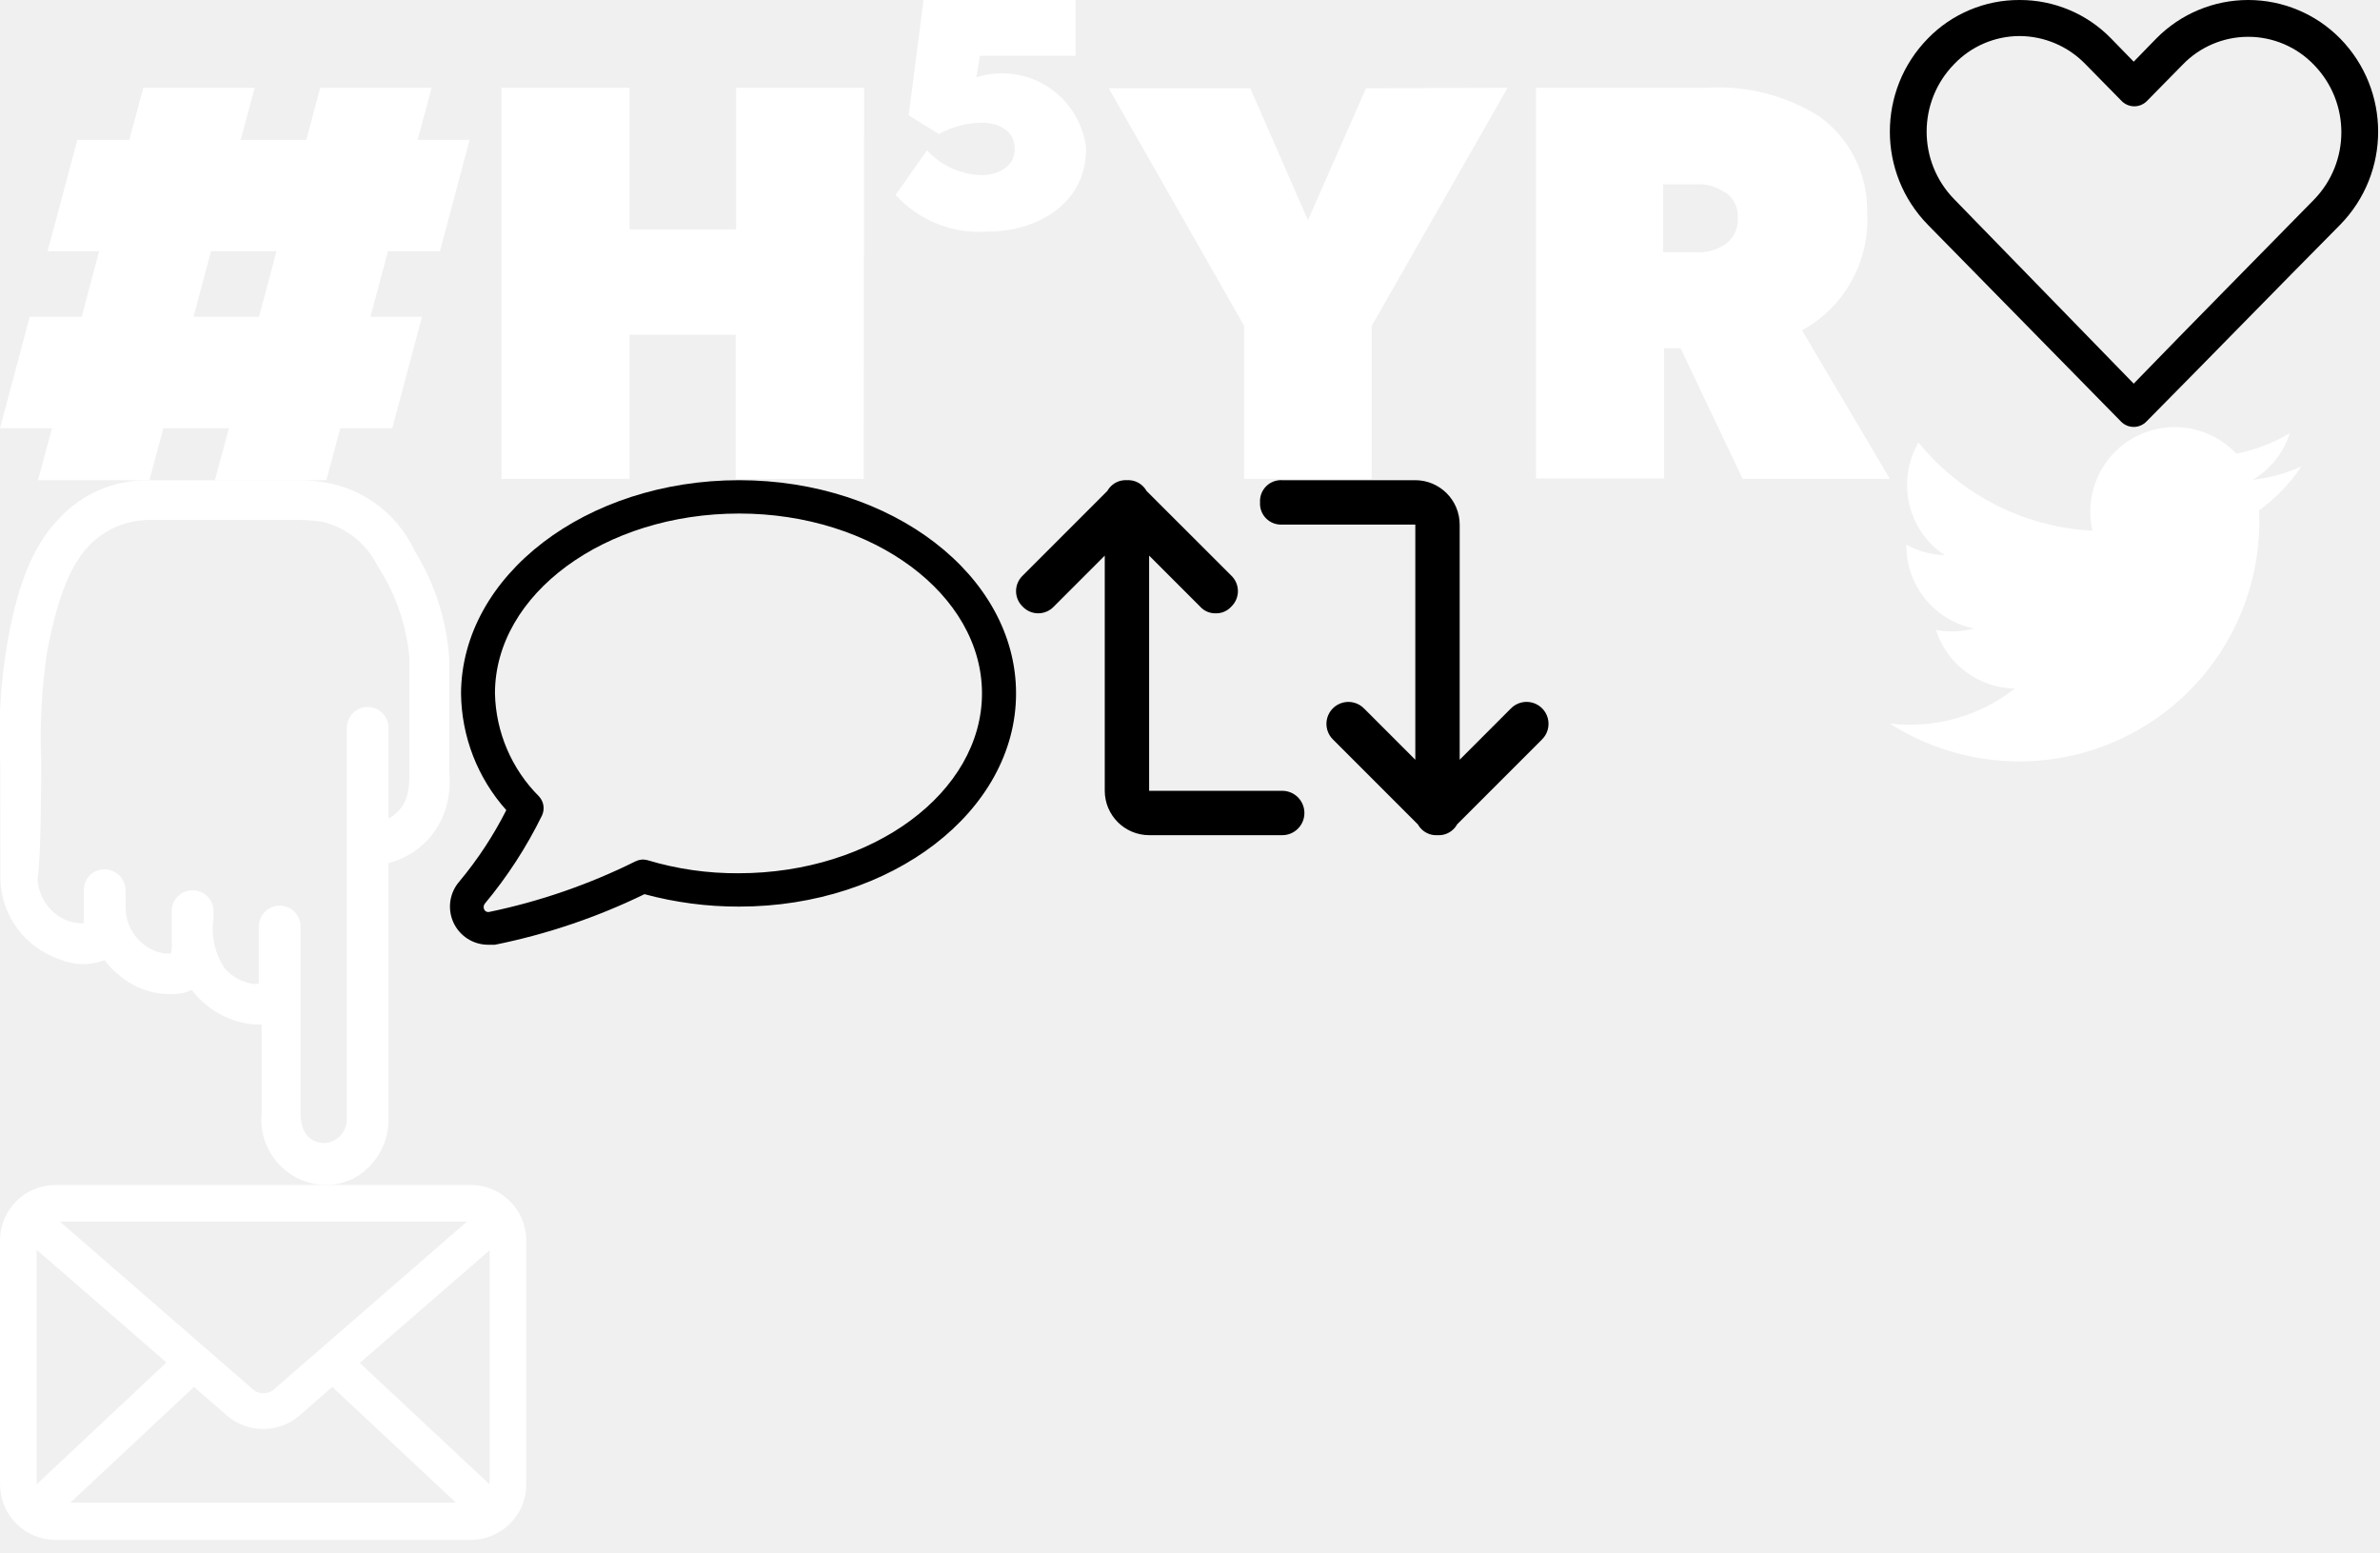
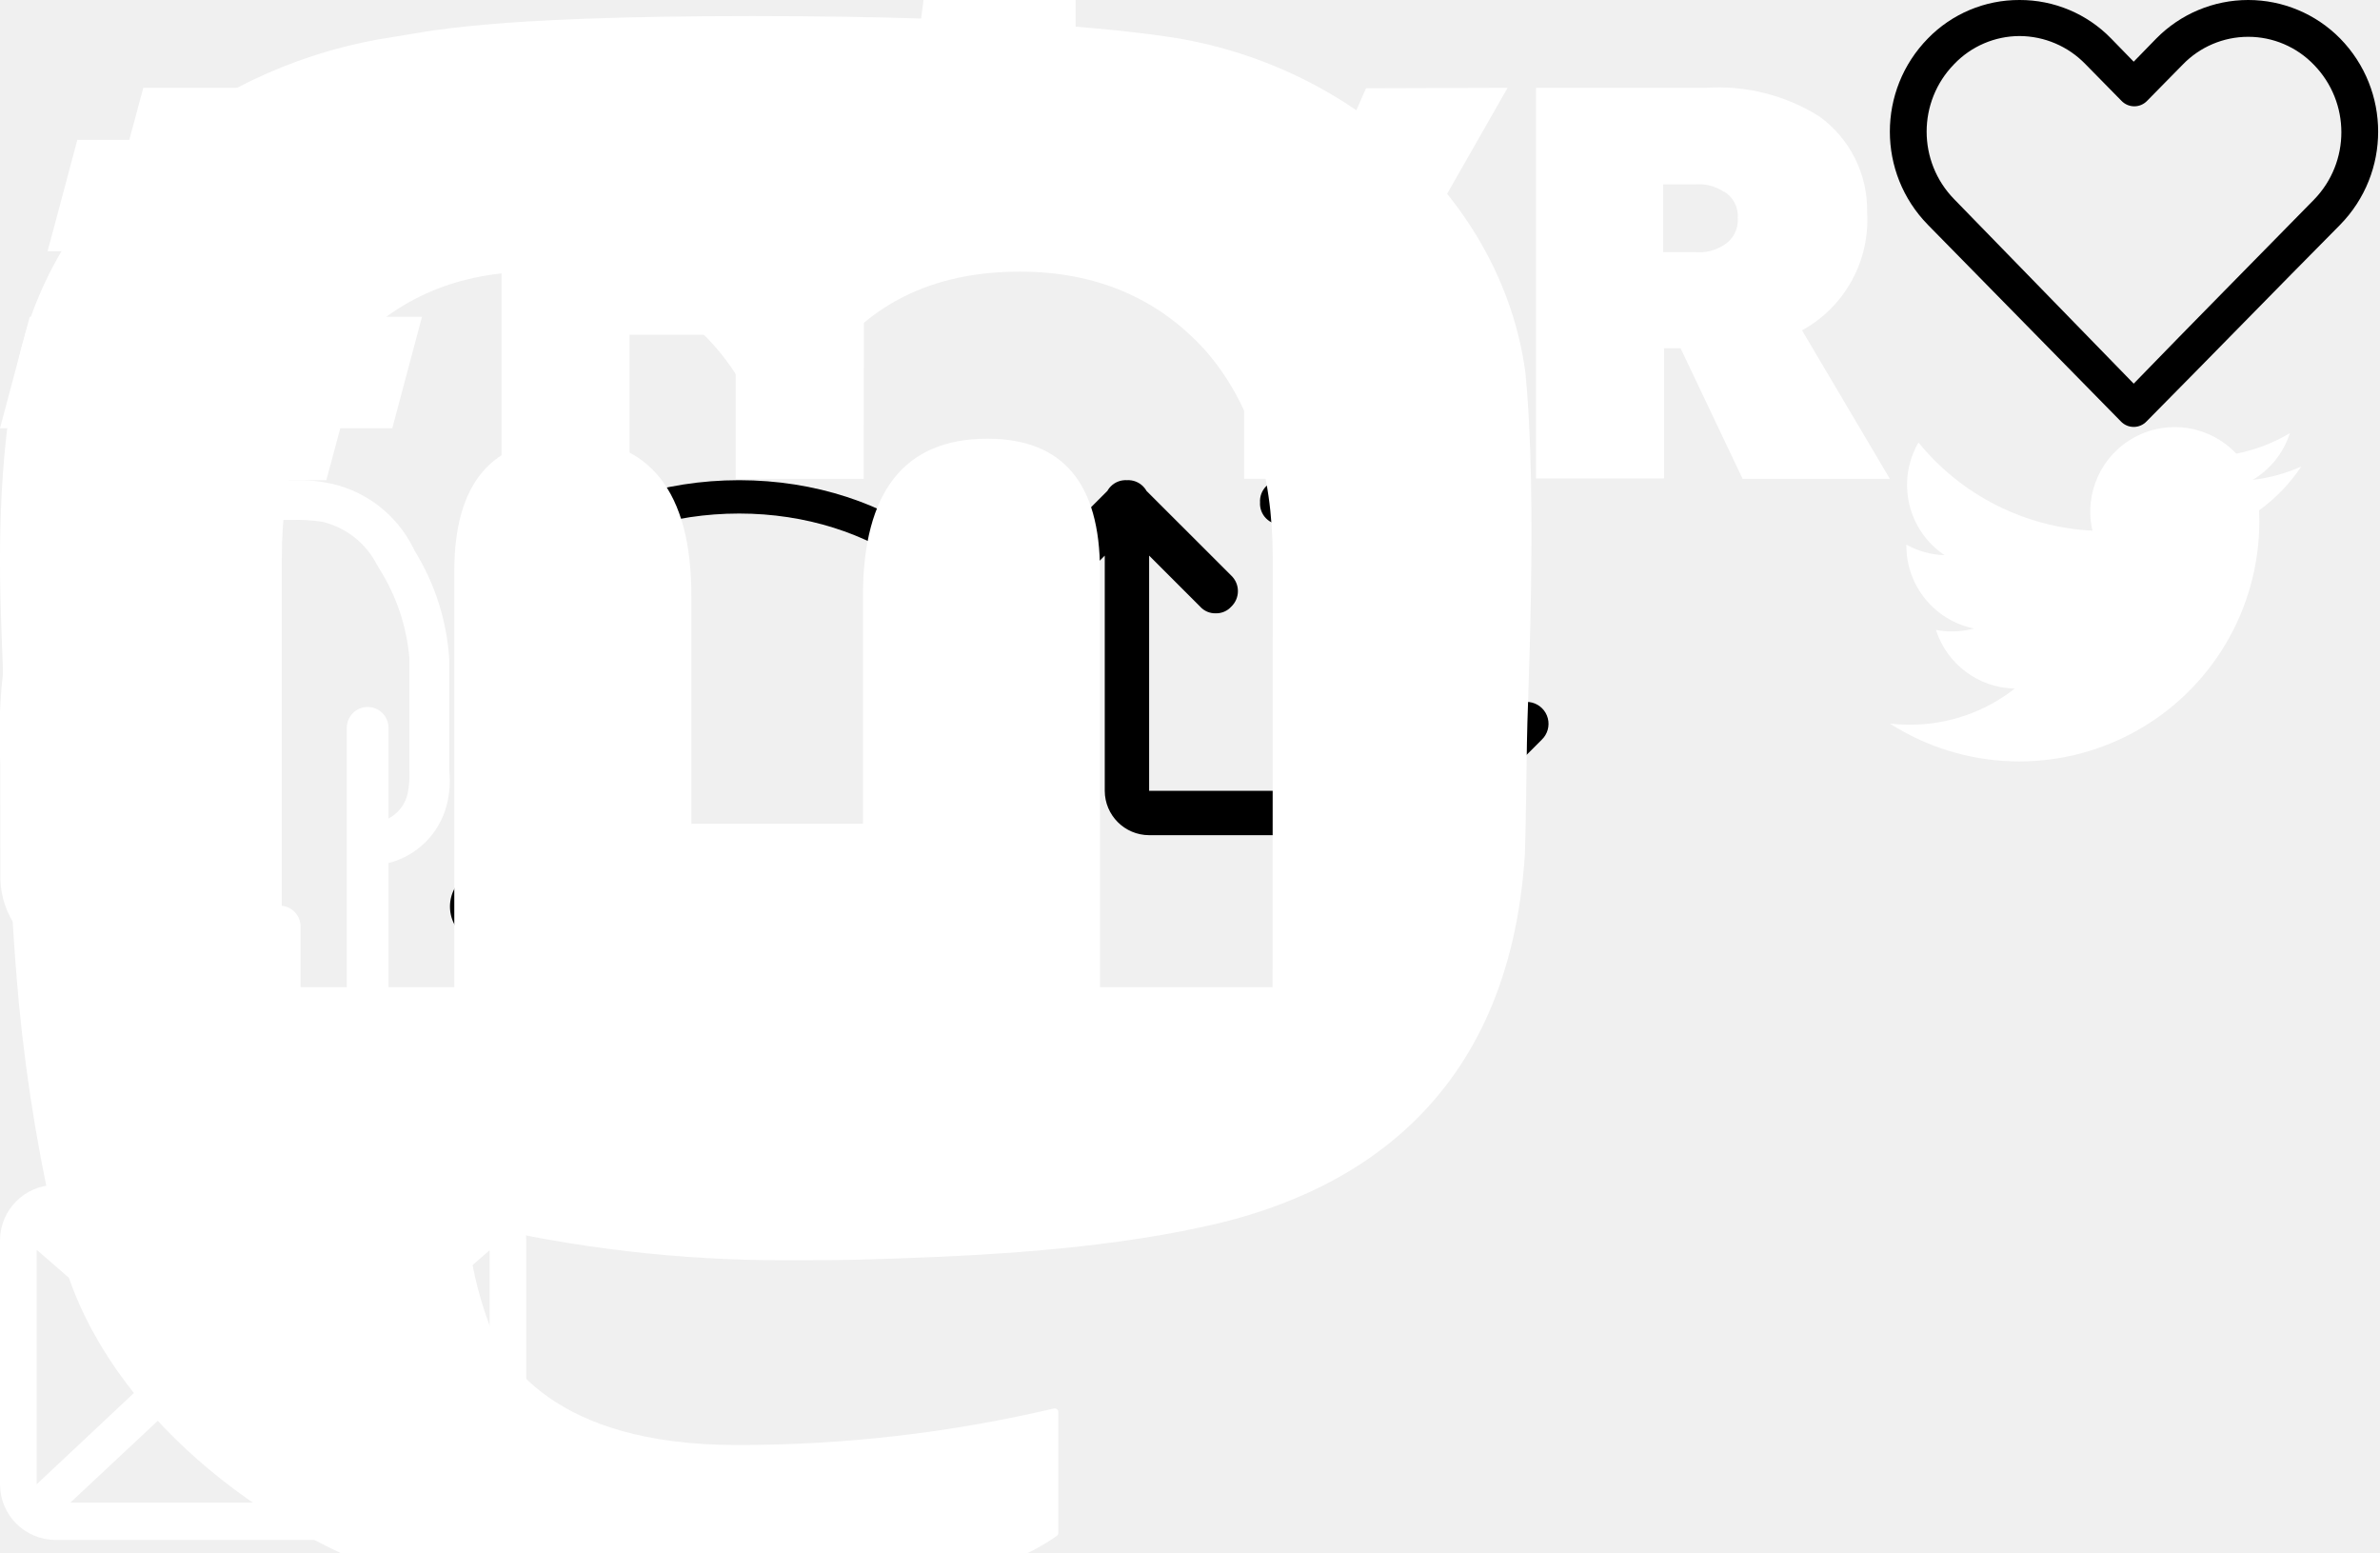
<svg xmlns="http://www.w3.org/2000/svg" width="115" height="75" viewBox="0 0 115 75">
  <svg width="27.357" height="22.443" viewBox="0 0 27.357 22.443" id="sprite-icon-comment" x="21.737" y="23.198">
    <path fill="currentColor" d="M1.835 22.443a1.844 1.844 0 0 1-1.381-3.05 18.265 18.265 0 0 0 2.273-3.453A8.588 8.588 0 0 1 .54 10.3C.569 4.6 6.579 0 13.979 0c7.366 0 13.379 4.6 13.379 10.3s-6.015 10.3-13.379 10.3a17.362 17.362 0 0 1-4.575-.6 30.169 30.169 0 0 1-7.225 2.443zM13.979 1.611c-6.5 0-11.8 3.889-11.8 8.689a7.261 7.261 0 0 0 2.129 4.978.836.836 0 0 1 .144.921 21.22 21.22 0 0 1-2.762 4.258.268.268 0 0 0-.029.288.214.214 0 0 0 .23.115 29.223 29.223 0 0 0 7.078-2.446.805.805 0 0 1 .575-.058 14.946 14.946 0 0 0 4.4.633c6.5 0 11.768-3.913 11.768-8.689s-5.261-8.689-11.733-8.689z" />
  </svg>
  <svg width="21.737" height="34.047" viewBox="0 0 21.737 34.047" id="sprite-icon-hand" y="23.198">
    <defs>
      <style>.a{fill:#fff}</style>
    </defs>
    <path class="a" d="M.019 19.283a4.194 4.194 0 0 0 2.849 3.857 2.879 2.879 0 0 0 2.191.044 2.95 2.95 0 0 0 .614.657 3.755 3.755 0 0 0 3.243.92c.131-.044.219-.088.351-.131.088.088.131.175.219.263a4.281 4.281 0 0 0 2.454 1.359 3.77 3.77 0 0 0 .7.044v4.295a3.161 3.161 0 0 0 2.41 3.374 2.919 2.919 0 0 0 2.542-.57 3.247 3.247 0 0 0 1.183-2.5v-12.4a3.889 3.889 0 0 0 2.8-2.761 4.656 4.656 0 0 0 .131-1.709v-5.39a11.269 11.269 0 0 0-1.665-5.215l-.088-.175a5.852 5.852 0 0 0-3.9-3.068 7.682 7.682 0 0 0-1.972-.175H7.113a5.767 5.767 0 0 0-4.251 1.841c-1.49 1.534-2.1 3.769-2.5 5.96a26.452 26.452 0 0 0-.351 5.872zm1.972-5.7a27.883 27.883 0 0 1 .307-5.434c.394-1.884.876-3.813 2.016-5a4.051 4.051 0 0 1 2.849-1.227h6.924a8.019 8.019 0 0 1 1.49.088 4.007 4.007 0 0 1 2.629 2.06l.131.219a9.632 9.632 0 0 1 1.444 4.301v5.434a4.455 4.455 0 0 1-.088 1.139 1.819 1.819 0 0 1-.92 1.183v-4.382a1.008 1.008 0 1 0-2.016 0v18.888a1.164 1.164 0 0 1-.482.964 1.062 1.062 0 0 1-.876.175c-.57-.131-.876-.614-.876-1.446v-8.983a1.008 1.008 0 1 0-2.016 0v2.761a.935.935 0 0 1-.351 0 2.289 2.289 0 0 1-1.271-.7 3.428 3.428 0 0 1-.57-2.454v-.351a1.008 1.008 0 1 0-2.016 0v1.532a1.965 1.965 0 0 1-.044.526 2.016 2.016 0 0 1-1.4-.526 2.237 2.237 0 0 1-.789-1.665v-.876A1.019 1.019 0 0 0 5.059 18.8a.992.992 0 0 0-1.008 1.008v1.578c-.044.044-.263.044-.745-.088a2.277 2.277 0 0 1-1.49-2.06c.175-.963.175-5.214.175-5.652z" />
  </svg>
  <svg width="23.595" height="20.629" viewBox="0 0 23.595 20.629" id="sprite-icon-heart" x="91.316">
    <path fill="currentColor" d="M6.264 0a6.141 6.141 0 0 0-4.427 1.859 6.431 6.431 0 0 0 0 9l9.326 9.5a.856.856 0 0 0 1.24 0c3.128-3.158 6.227-6.345 9.355-9.5a6.431 6.431 0 0 0 0-9 6.235 6.235 0 0 0-8.883 0L11.783 2.98l-1.092-1.121A6.141 6.141 0 0 0 6.264 0zm0 1.741a4.454 4.454 0 0 1 3.187 1.358l1.741 1.771a.856.856 0 0 0 1.24 0l1.712-1.741a4.4 4.4 0 0 1 6.345 0 4.668 4.668 0 0 1 0 6.522c-2.892 2.951-5.814 5.9-8.706 8.883L3.106 9.621a4.668 4.668 0 0 1 0-6.522 4.389 4.389 0 0 1 3.158-1.358z" />
  </svg>
  <svg width="25.429" height="17.15" viewBox="0 0 25.429 17.15" id="sprite-icon-mail" y="57.245">
    <defs>
      <style>.a{fill:#6e48aa}</style>
    </defs>
    <path class="a" d="M2.661 0A2.688 2.688 0 0 0 0 2.661v11.827a2.688 2.688 0 0 0 2.661 2.661h20.107a2.688 2.688 0 0 0 2.661-2.661V2.661A2.688 2.688 0 0 0 22.768 0zm.237 1.774h19.663l-9.255 8.042a.8.8 0 0 1-1.153 0zm-1.124 1.36l6.268 5.441-6.268 5.884zm21.881.03v11.3L17.386 8.6l6.268-5.441zm-7.6 6.594l5.973 5.588H3.4l5.973-5.588 1.6 1.39a2.688 2.688 0 0 0 3.489 0z" />
  </svg>
  <svg width="25.724" height="17.15" viewBox="0 0 25.724 17.15" id="sprite-icon-retweet" x="49.094" y="23.198">
    <path fill="currentColor" d="M9.647 6.431a.973.973 0 0 1-.75-.322L5.359 2.572 1.822 6.11a1.036 1.036 0 0 1-1.5 0 1.036 1.036 0 0 1 0-1.5L4.609.322a1.036 1.036 0 0 1 1.5 0L10.4 4.609a1.036 1.036 0 0 1 0 1.5.973.973 0 0 1-.753.322zM20.365 17.15a.973.973 0 0 1-.75-.322l-4.287-4.287a1.061 1.061 0 1 1 1.5-1.5l3.537 3.537L23.9 11.04a1.061 1.061 0 1 1 1.5 1.5l-4.287 4.287a.973.973 0 0 1-.748.323zm-7.5 0H6.431a2.15 2.15 0 0 1-2.144-2.144V1.072A1.013 1.013 0 0 1 5.359 0a1.013 1.013 0 0 1 1.072 1.072v13.934h6.431a1.072 1.072 0 0 1 0 2.144zm7.5 0a1.013 1.013 0 0 1-1.072-1.072V2.144h-6.431a1.013 1.013 0 0 1-1.072-1.072A1.013 1.013 0 0 1 12.862 0h6.431a2.15 2.15 0 0 1 2.144 2.144v13.934a1.013 1.013 0 0 1-1.072 1.072z" />
  </svg>
  <svg width="19.878" height="16.155" viewBox="0 0 19.878 16.155" id="sprite-icon-twitter" x="91.316" y="20.629">
    <defs>
      <style>.a{fill:#fff}</style>
    </defs>
    <path class="a" d="M19.878 1.912a8.144 8.144 0 0 1-2.342.642A4.09 4.09 0 0 0 19.329.298a8.152 8.152 0 0 1-2.59.99 4.082 4.082 0 0 0-6.949 3.72A11.579 11.579 0 0 1 1.384.747a4.084 4.084 0 0 0 1.262 5.445 4.057 4.057 0 0 1-1.848-.51v.052a4.08 4.08 0 0 0 3.271 4 4.09 4.09 0 0 1-1.075.143 4.042 4.042 0 0 1-.767-.073 4.082 4.082 0 0 0 3.81 2.832 8.184 8.184 0 0 1-5.065 1.746 8.422 8.422 0 0 1-.973-.057 11.6 11.6 0 0 0 17.854-9.771q0-.265-.012-.528a8.288 8.288 0 0 0 2.037-2.114z" />
  </svg>
  <svg width="91.316" height="23.198" viewBox="0 0 91.316 23.198" id="sprite-logo">
    <defs>
      <style>.a{fill:#fff}</style>
    </defs>
    <path class="a" d="M41.733 23.135h-6.185v-6.966h-5.129v6.966h-6.186V4.243h6.185v6.839h5.151V4.243h6.185zM47.748 11.188a5.463 5.463 0 0 1-4.475-1.774l1.52-2.153a3.7 3.7 0 0 0 2.639 1.2c.654 0 1.6-.317 1.6-1.267s-.887-1.267-1.6-1.267a4.454 4.454 0 0 0-2.069.549l-1.456-.908L44.624 0h7.349v2.7H47.35l-.169 1.034a4.087 4.087 0 0 1 5.3 3.441c-.008 2.725-2.432 4.013-4.733 4.013zM72.846 4.243l-6.565 11.5v7.388h-6.164v-7.388L53.574 4.264h6.839l2.786 6.375 2.807-6.375zM91.318 23.135h-7.114l-3-6.312h-.8v6.29h-6.186V4.243h8.211a9.177 9.177 0 0 1 5.467 1.372 5.573 5.573 0 0 1 2.322 4.644 6.085 6.085 0 0 1-3.145 5.7zM83.297 9.267a2.142 2.142 0 0 0-1.372-.359h-1.562v3.272h1.555a2.158 2.158 0 0 0 1.372-.338 1.393 1.393 0 0 0 .676-1.309 1.372 1.372 0 0 0-.676-1.288zM21.256 12.138l1.435-5.383H20.18l.675-2.512h-5.382L14.8 6.755h-3.169l.675-2.512H6.924l-.675 2.512H3.736L2.3 12.138h2.492l-.844 3.166H1.435L0 20.687h2.512l-.675 2.512h5.382l.675-2.512h3.166l-.675 2.512h5.383l.675-2.512h2.512l1.435-5.383H17.9l.844-3.166zm-8.739 3.166H9.351l.844-3.166h3.166z" />
  </svg>
+   <svg width="74" height="79" id="sprite-icon-mastodon">
+     <defs>
+       <style>.a{fill:#fff}</style>
+     </defs>
+     <path class="a" d="M73.701 17.96c-1.14-8.34-8.524-14.911-17.277-16.185C54.947 1.56 49.352.777 36.39.777h-.097c-12.965 0-15.746.783-17.223.998C10.56 3.013 2.789 8.918.903 17.356-.004 21.511-.1 26.118.068 30.344c.24 6.06.287 12.11.846 18.145a84.12 84.12 0 0 0 2.018 11.902c1.792 7.23 9.047 13.248 16.156 15.703a43.992 43.992 0 0 0 23.636 1.228 35.333 35.333 0 0 0 2.56-.688c1.903-.596 4.136-1.263 5.778-2.434a.183.183 0 0 0 .075-.14v-5.85a.17.17 0 0 0-.068-.133.177.177 0 0 0-.147-.032 66.514 66.514 0 0 1-15.338 1.764c-8.89 0-11.28-4.152-11.966-5.88a17.98 17.98 0 0 1-1.04-4.636.168.168 0 0 1 .064-.14.174.174 0 0 1 .152-.032 65.246 65.246 0 0 0 15.087 1.763c1.223 0 2.441 0 3.664-.031 5.111-.142 10.499-.399 15.528-1.366.125-.024.25-.045.358-.077 7.933-1.5 15.482-6.205 16.249-18.12.029-.47.1-4.914.1-5.401.004-1.654.542-11.736-.079-17.93ZM61.493 47.691H53.15V27.585c0-4.232-1.792-6.391-5.437-6.391-4.008 0-6.015 2.554-6.015 7.598v11.005h-8.291V28.792c0-5.044-2.011-7.598-6.019-7.598-3.624 0-5.434 2.159-5.437 6.392v20.106h-8.334V26.975c0-4.233 1.098-7.596 3.294-10.088 2.265-2.487 5.237-3.764 8.925-3.764 4.27 0 7.496 1.616 9.646 4.843l2.076 3.429 2.079-3.429c2.15-3.227 5.377-4.843 9.639-4.843 3.684 0 6.656 1.277 8.928 3.764 2.197 2.49 3.295 5.853 3.295 10.088l-.008 20.717Z" />
+   </svg>
</svg>
